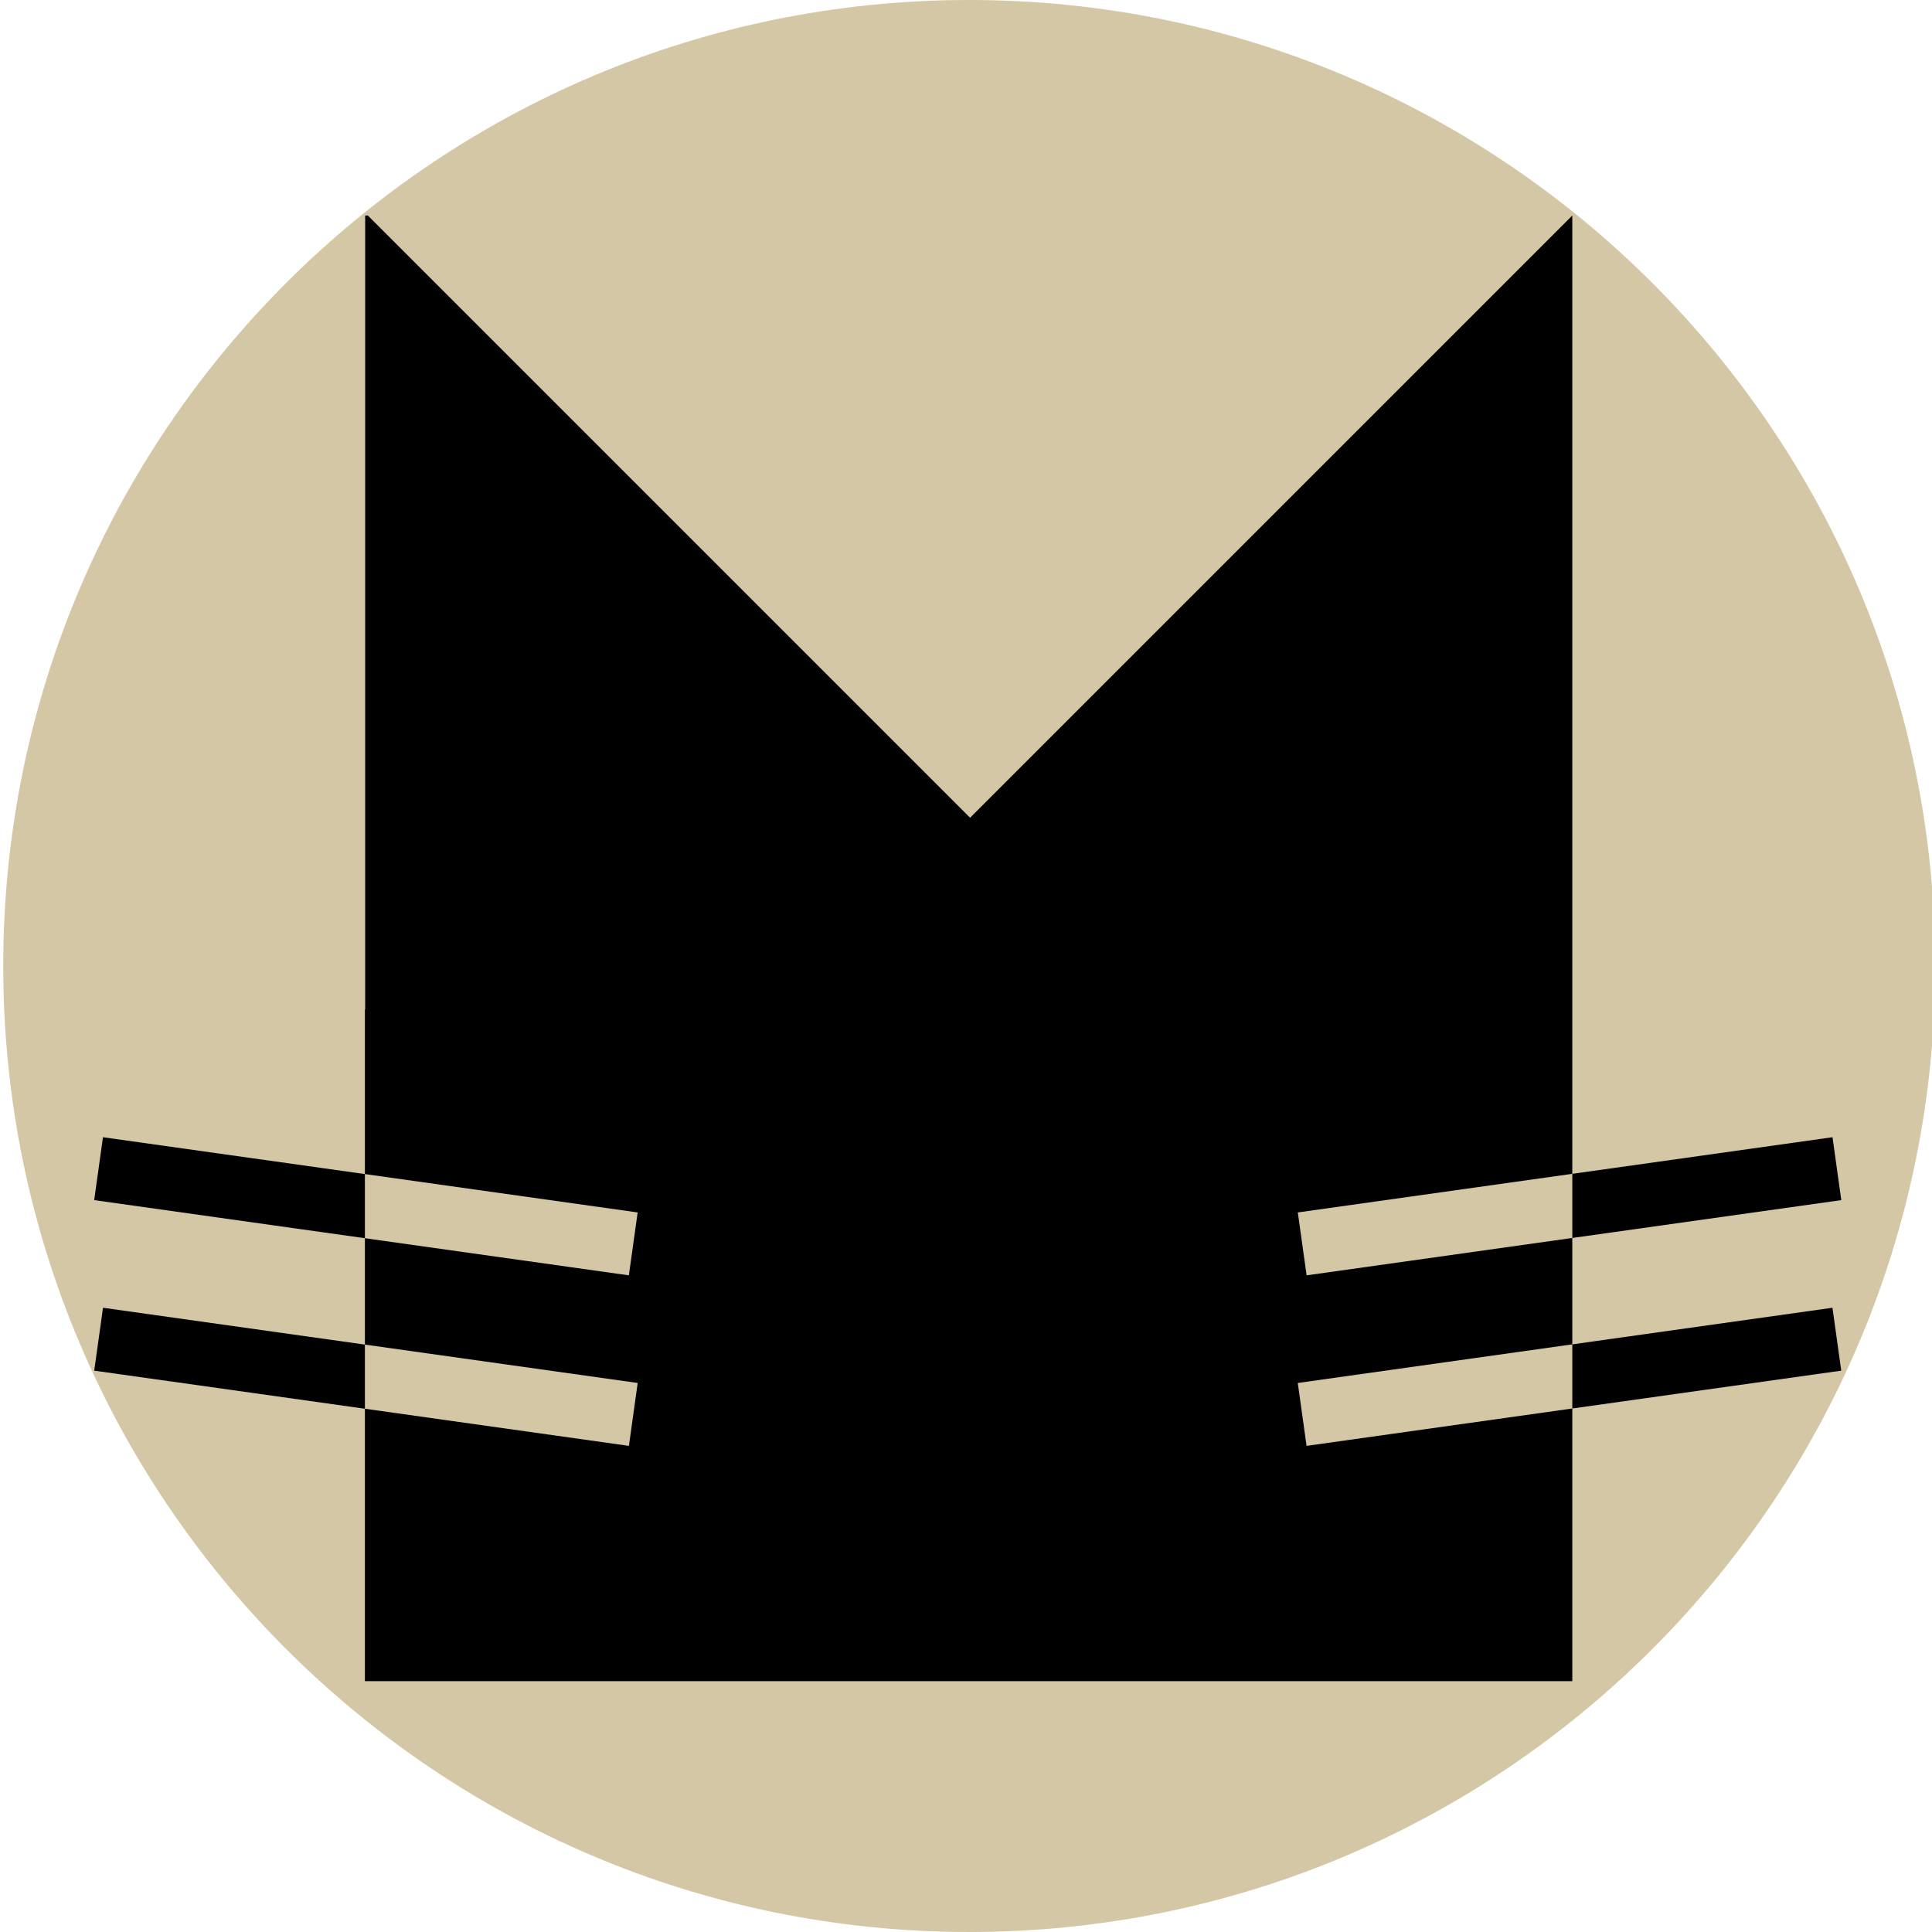
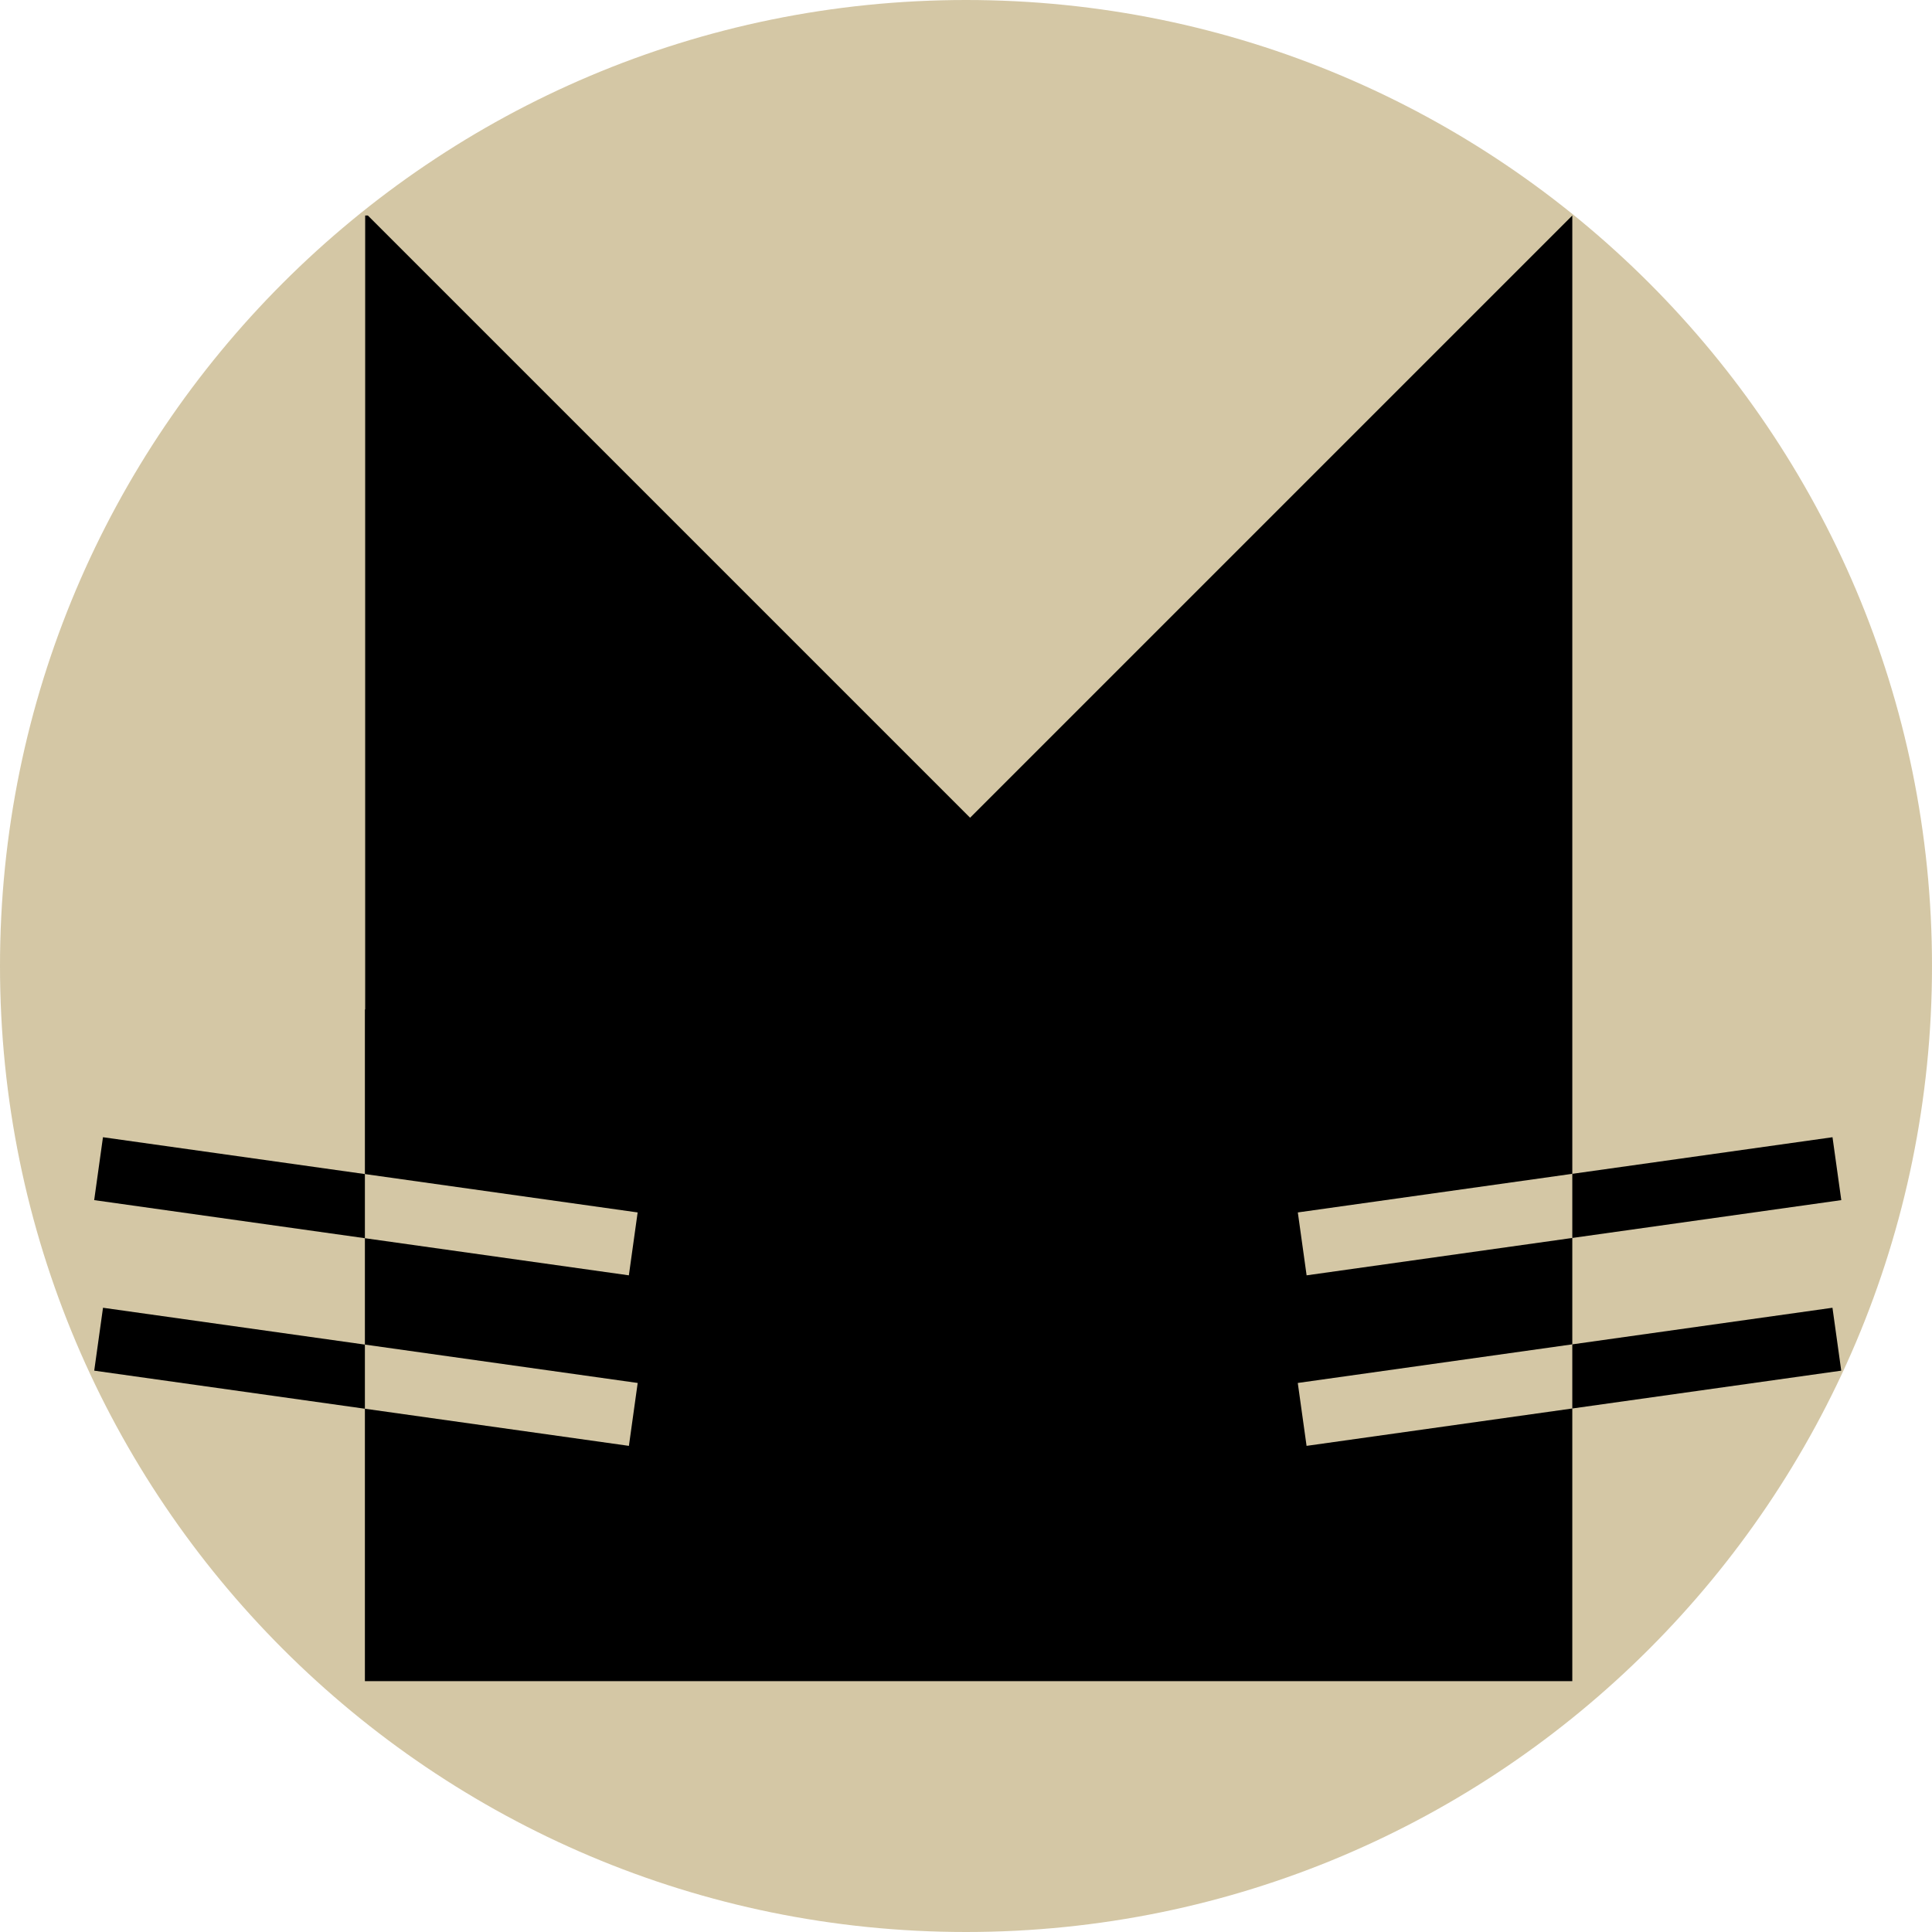
- <svg xmlns="http://www.w3.org/2000/svg" width="300mm" height="300mm" viewBox="0 0 300 300" version="1.1" id="svg8">
+ <svg xmlns="http://www.w3.org/2000/svg" width="30mm" height="30mm" viewBox="0 0 300 300" version="1.1" id="svg8">
  <defs id="defs2" />
-   <g id="layer2" style="display:inline">
-     <circle style="opacity:1;fill:#ac9352;fill-opacity:0.517;stroke:none;stroke-width:2.071;stroke-miterlimit:4;stroke-dasharray:none;stroke-opacity:1" id="path816" cx="150.501" cy="150" r="150" />
+   <g id="layer2" style="display:inline" transform="translate(0,-270)">
+     <circle style="opacity:1;fill:#ac9352;fill-opacity:0.517;stroke:none;stroke-width:2.071;stroke-miterlimit:4;stroke-dasharray:none;stroke-opacity:1" id="path816" cx="150" cy="420" r="150" />
  </g>
-   <g id="layer1" transform="translate(-0.5008183,132.1)" style="display:none">
+   <g id="layer1" transform="translate(-0.5008183,-137.9)" style="display:none">
    <path id="path1027" d="m 214.314,126.479 v 465.938 h -0.162 v 394.219 h 0.162 708.443 V 826.488 802.633 726.102 702.246 592.416 126.479 h -0.002 l -353.434,353.438 -353.438,-353.438 z" mask="none" style="display:none;opacity:1;fill:#000000;fill-opacity:1;stroke-width:1.378" transform="matrix(0.2645833,0,0,0.2645833,0.5008183,-132.1)" />
    <g id="g886" style="display:none">
      <rect style="display:inline;opacity:1;fill:#7452ac;fill-opacity:0.517;stroke:none;stroke-width:1.5;stroke-miterlimit:4;stroke-dasharray:none;stroke-opacity:1" id="rect834" width="83.842" height="6.312" x="-276.085" y="87.276" transform="matrix(-0.9902212,0.1395059,0.1395059,0.9902212,0,0)" ry="0" />
      <rect ry="0" transform="matrix(-0.9902212,0.1395059,0.1395059,0.9902212,0,0)" y="113.577" x="-272.379" height="6.312" width="83.842" id="rect832" style="display:inline;opacity:1;fill:#7452ac;fill-opacity:0.517;stroke:none;stroke-width:1.5;stroke-miterlimit:4;stroke-dasharray:none;stroke-opacity:1" />
      <rect ry="0" transform="rotate(8.019258)" y="45.202" x="22.563" height="6.312" width="83.842" id="rect815" style="display:inline;opacity:1;fill:#7452ac;fill-opacity:0.517;stroke:none;stroke-width:1.5;stroke-miterlimit:4;stroke-dasharray:none;stroke-opacity:1" />
      <rect style="display:inline;opacity:1;fill:#7452ac;fill-opacity:0.517;stroke:none;stroke-width:1.5;stroke-miterlimit:4;stroke-dasharray:none;stroke-opacity:1" id="rect819" width="83.842" height="6.312" x="26.264" y="71.439" transform="rotate(8.019258)" ry="0" />
    </g>
    <path style="display:inline;opacity:1;fill:#000000;fill-opacity:1;stroke-width:1.378" mask="none" d="m 214.314,126.479 v 465.938 h -0.162 v 109.824 l 158.352,22.309 -3.328,23.625 -155.023,-21.84 v 76.053 l 158.367,22.311 -3.328,23.625 -155.039,-21.842 v 160.154 h 0.162 708.443 V 826.607 l -155.826,21.953 -3.328,-23.625 159.154,-22.422 V 726.221 l -155.822,21.953 -3.328,-23.625 159.15,-22.422 V 592.416 126.479 h -0.002 l -353.434,353.438 -353.438,-353.438 z" transform="matrix(0.2645833,0,0,0.2645833,0.5008183,-132.1)" id="path844" />
    <g id="g1017" style="display:inline;fill:#000000;fill-opacity:1">
      <path style="display:inline;opacity:1;fill:#000000;fill-opacity:1;stroke:none;stroke-width:5.669;stroke-miterlimit:4;stroke-dasharray:none;stroke-opacity:1" d="m 1077.393,680.342 -154.635,21.785 v 0.119 23.855 0.119 l 157.963,-22.254 z" transform="matrix(0.2645833,0,0,0.2645833,0.5008183,-132.1)" id="rect1009" />
      <path style="display:inline;opacity:1;fill:#000000;fill-opacity:1;stroke:none;stroke-width:5.669;stroke-miterlimit:4;stroke-dasharray:none;stroke-opacity:1" d="m 1077.391,780.729 -154.633,21.785 v 0.119 23.855 0.119 l 157.961,-22.254 z" transform="matrix(0.2645833,0,0,0.2645833,0.5008183,-132.1)" id="rect1011" />
      <path style="display:inline;opacity:1;fill:#000000;fill-opacity:1;stroke:none;stroke-width:5.669;stroke-miterlimit:4;stroke-dasharray:none;stroke-opacity:1" d="m 58.719,680.342 -3.33,23.625 158.764,22.367 v -24.094 z" transform="matrix(0.2645833,0,0,0.2645833,0.5008183,-132.1)" id="rect1013" />
      <path style="display:inline;opacity:1;fill:#000000;fill-opacity:1;stroke:none;stroke-width:5.669;stroke-miterlimit:4;stroke-dasharray:none;stroke-opacity:1" d="m 58.734,780.49 -3.33,23.625 158.748,22.365 v -24.094 z" transform="matrix(0.2645833,0,0,0.2645833,0.5008183,-132.1)" id="rect1015" />
    </g>
  </g>
-   <g id="layer3" style="display:inline">
+   <g id="layer3" style="display:inline" transform="translate(0,-270)">
    <path id="path933" d="M 56.704,33.464 V 156.743 H 56.661 V 261.047 h 0.043 187.442 V 218.675 212.363 192.114 185.803 156.743 33.464 h -5.3e-4 L 150.633,126.978 57.119,33.464 Z" mask="none" style="display:none;opacity:1;fill:#000000;fill-opacity:1;stroke-width:0.365" />
    <g id="g980" transform="translate(-0.5291666,132.1799)" style="display:none">
      <rect ry="0" transform="matrix(-0.9902494,0.1393061,0.1383459,0.990384,0,0)" y="83.688" x="-276.195" height="9.862" width="83.842" id="rect972" style="opacity:1;fill:#7452ac;fill-opacity:0.517;stroke:none;stroke-width:1.875;stroke-miterlimit:4;stroke-dasharray:none;stroke-opacity:1" />
      <rect style="opacity:1;fill:#7452ac;fill-opacity:0.517;stroke:none;stroke-width:1.875;stroke-miterlimit:4;stroke-dasharray:none;stroke-opacity:1" id="rect974" width="83.842" height="9.862" x="22.503" y="41.673" transform="matrix(0.9902494,0.1393061,-0.1383459,0.990384,0,0)" ry="0" />
      <rect ry="0" transform="matrix(0.9902494,0.1393061,-0.1383459,0.990384,0,0)" y="67.895" x="26.173" height="9.862" width="83.842" id="rect976" style="opacity:1;fill:#7452ac;fill-opacity:0.517;stroke:none;stroke-width:1.875;stroke-miterlimit:4;stroke-dasharray:none;stroke-opacity:1" />
      <rect style="opacity:1;fill:#7452ac;fill-opacity:0.517;stroke:none;stroke-width:1.875;stroke-miterlimit:4;stroke-dasharray:none;stroke-opacity:1" id="rect978" width="83.842" height="9.862" x="-272.525" y="109.909" transform="matrix(-0.9902494,0.1393061,0.1383459,0.990384,0,0)" ry="0" />
    </g>
-     <path style="display:inline;opacity:1;fill:#000000;fill-opacity:1;stroke-width:1.378" mask="none" d="m 214.314,126.479 v 465.938 h -0.162 v 96.625 l 160.072,22.52 -5.156,36.916 -154.916,-21.793 v 62.438 L 374.25,811.645 369.094,848.561 214.152,826.764 v 159.871 h 0.162 708.443 V 826.621 l -155.955,21.939 -5.156,-36.916 161.111,-22.666 v -62.438 l -155.93,21.936 -5.156,-36.916 161.086,-22.662 v -96.482 -465.938 h -0.002 l -353.434,353.438 -353.438,-353.438 z" transform="scale(0.2645833)" id="path947" />
-     <g transform="translate(-0.5291666,132.1799)" id="g958" style="fill:#000000;fill-opacity:1">
+     <path style="display:inline;opacity:1;fill:#000000;fill-opacity:1;stroke-width:0.365" mask="none" d="m 56.704,303.464 v 123.279 h -0.043 v 25.565 l 42.352,5.958 -1.364,9.767 -40.988,-5.766 v 16.52 l 42.359,5.959 -1.364,9.767 -40.995,-5.767 v 42.299 h 0.043 187.442 v -42.337 l -41.263,5.805 -1.364,-9.767 42.627,-5.997 v -16.52 l -41.256,5.804 -1.364,-9.767 42.621,-5.996 v -25.528 -123.279 h -5.3e-4 l -93.513,93.514 -93.514,-93.514 z" id="path947" />
+     <g transform="translate(-0.5291666,402.1799)" id="g958" style="fill:#000000;fill-opacity:1">
      <path style="opacity:1;fill:#000000;fill-opacity:1;stroke:none;stroke-width:7.086;stroke-miterlimit:4;stroke-dasharray:none;stroke-opacity:1" d="m 60.43,667.416 -5.156,36.916 158.879,22.352 v -37.643 z" transform="matrix(0.2645833,0,0,0.2645833,0.5291666,-132.1799)" id="rect952" />
      <path style="opacity:1;fill:#000000;fill-opacity:1;stroke:none;stroke-width:7.086;stroke-miterlimit:4;stroke-dasharray:none;stroke-opacity:1" d="m 1075.467,667.416 -152.709,21.482 v 13.348 23.855 0.439 L 1080.623,704.332 Z" transform="matrix(0.2645833,0,0,0.2645833,0.5291666,-132.1799)" id="rect950" />
      <path style="opacity:1;fill:#000000;fill-opacity:1;stroke:none;stroke-width:7.086;stroke-miterlimit:4;stroke-dasharray:none;stroke-opacity:1" d="m 60.455,767.5 -5.156,36.916 158.854,22.348 v -37.643 z" transform="matrix(0.2645833,0,0,0.2645833,0.5291666,-132.1799)" id="rect954" />
      <path style="opacity:1;fill:#000000;fill-opacity:1;stroke:none;stroke-width:7.086;stroke-miterlimit:4;stroke-dasharray:none;stroke-opacity:1" d="m 1075.441,767.5 -152.684,21.479 v 13.654 23.855 0.133 l 157.84,-22.205 z" transform="matrix(0.2645833,0,0,0.2645833,0.5291666,-132.1799)" id="rect956" />
    </g>
  </g>
</svg>
